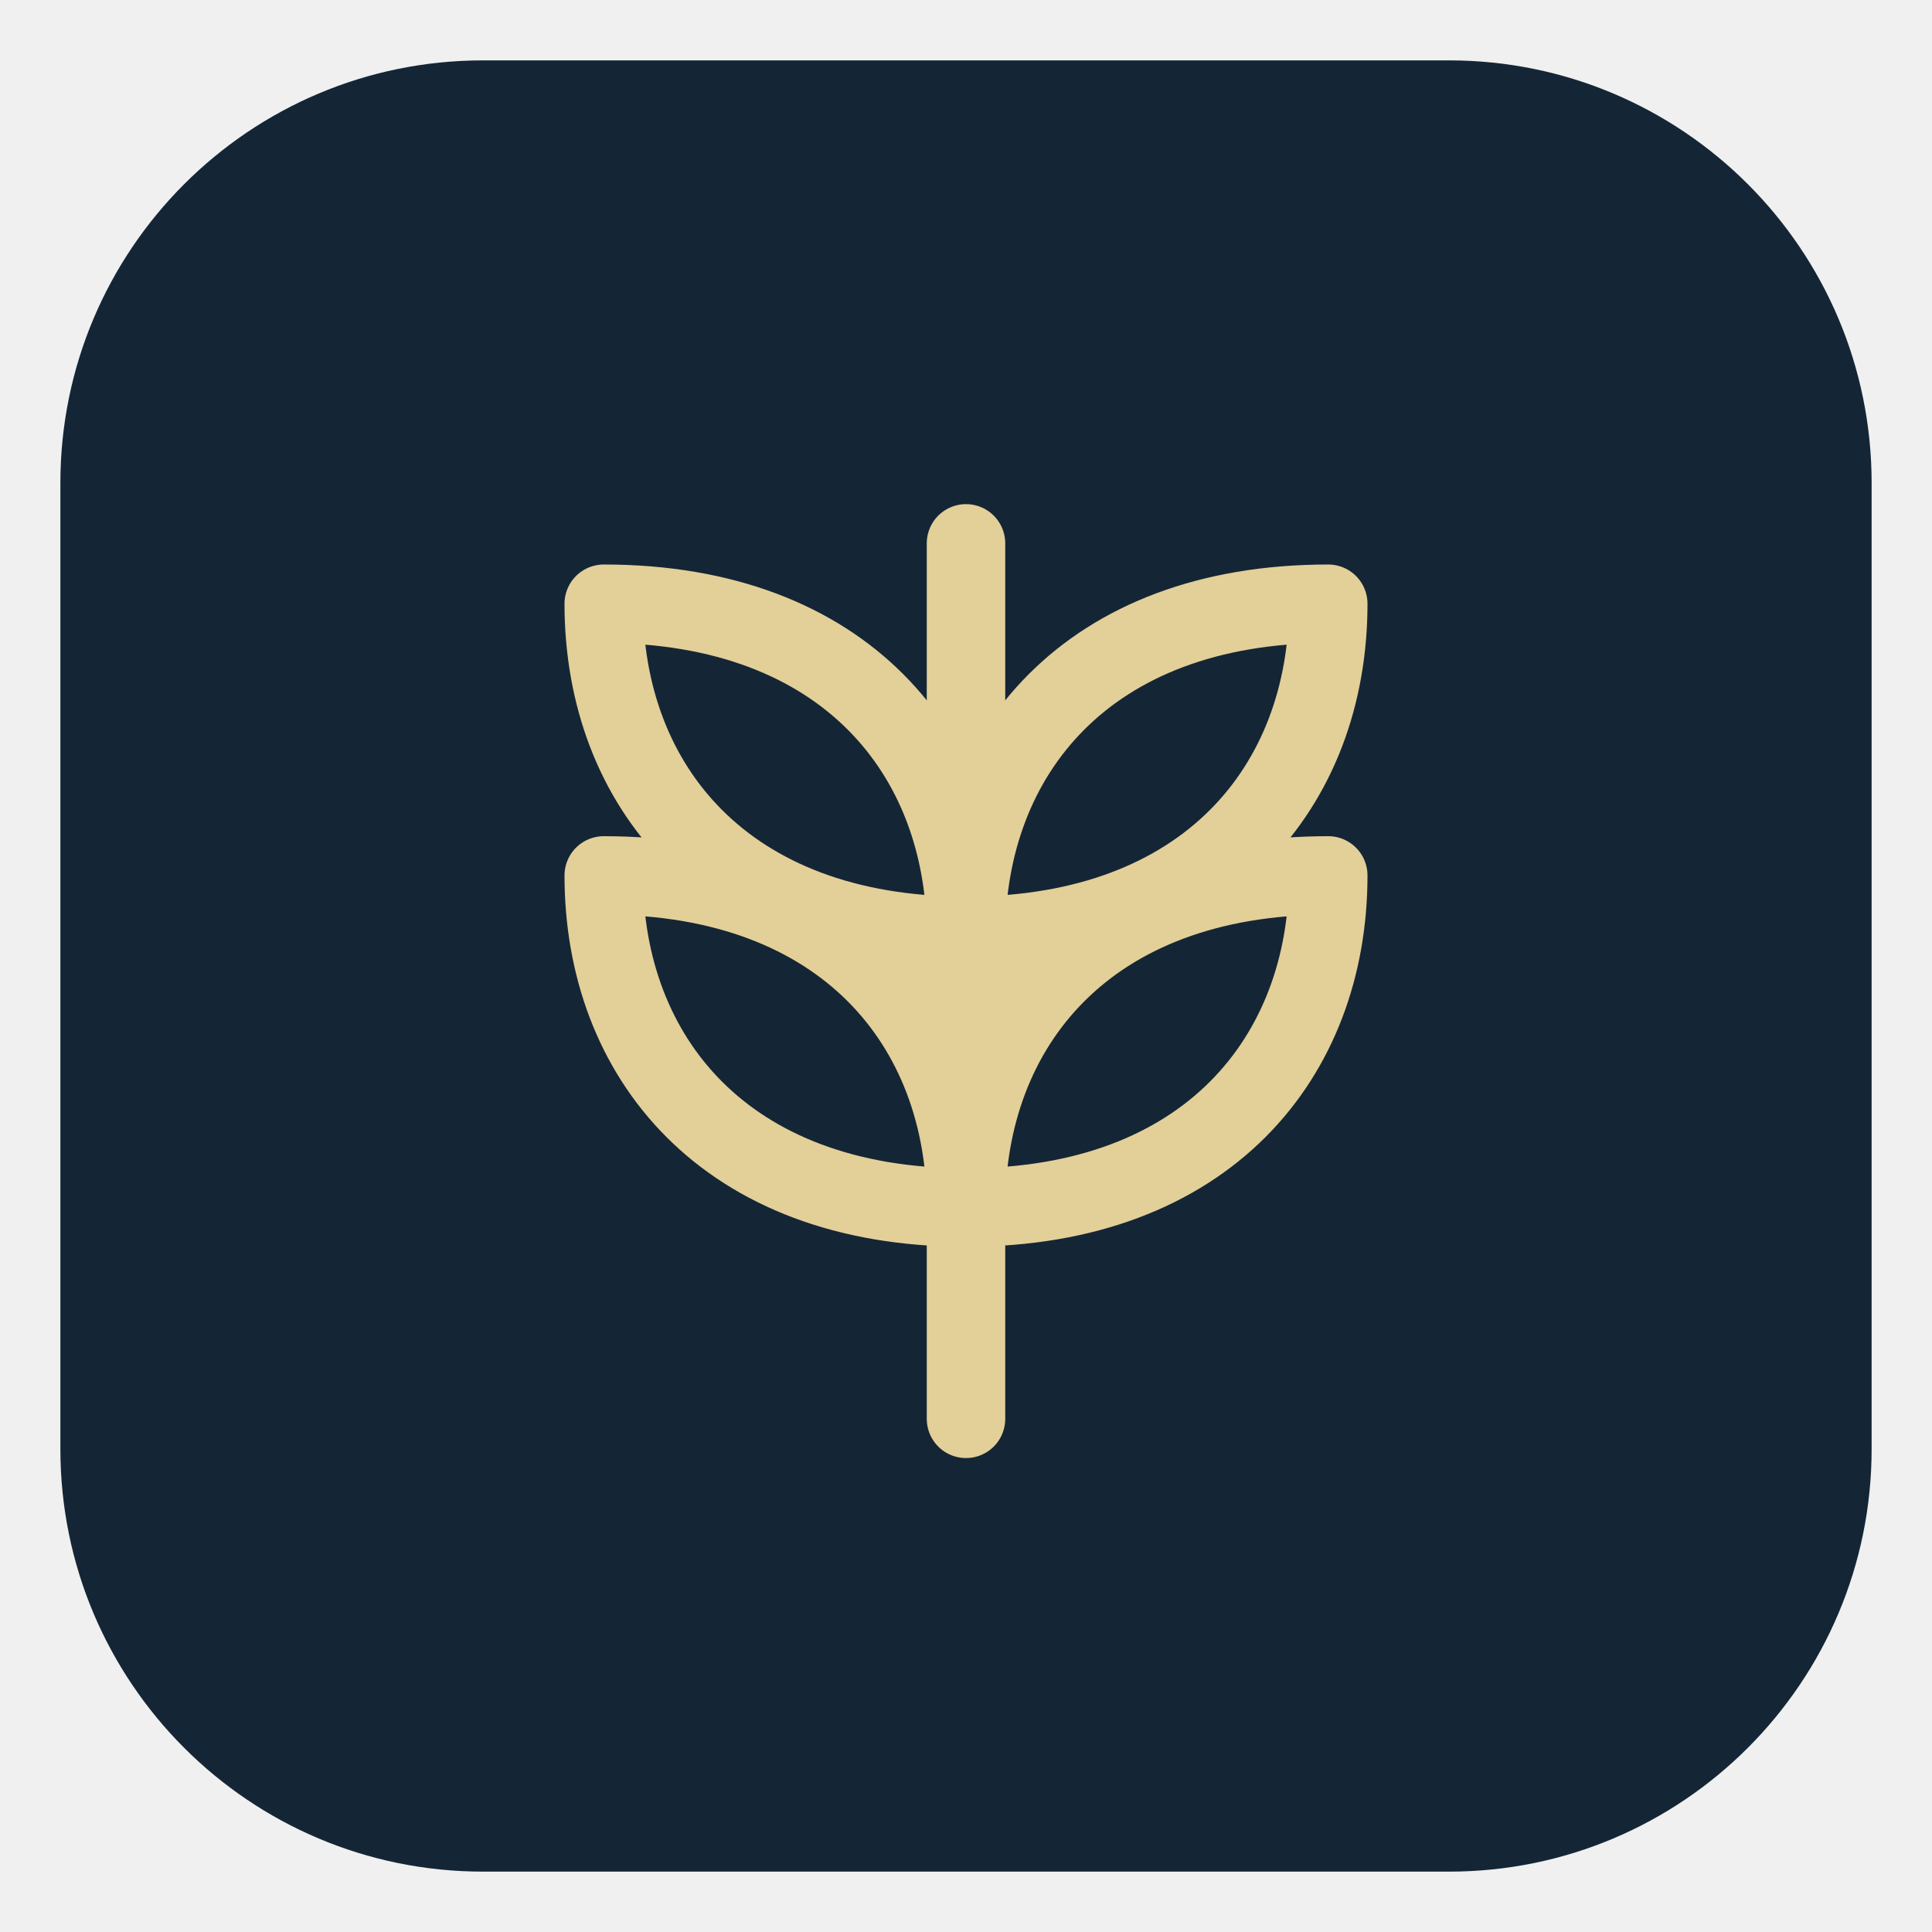
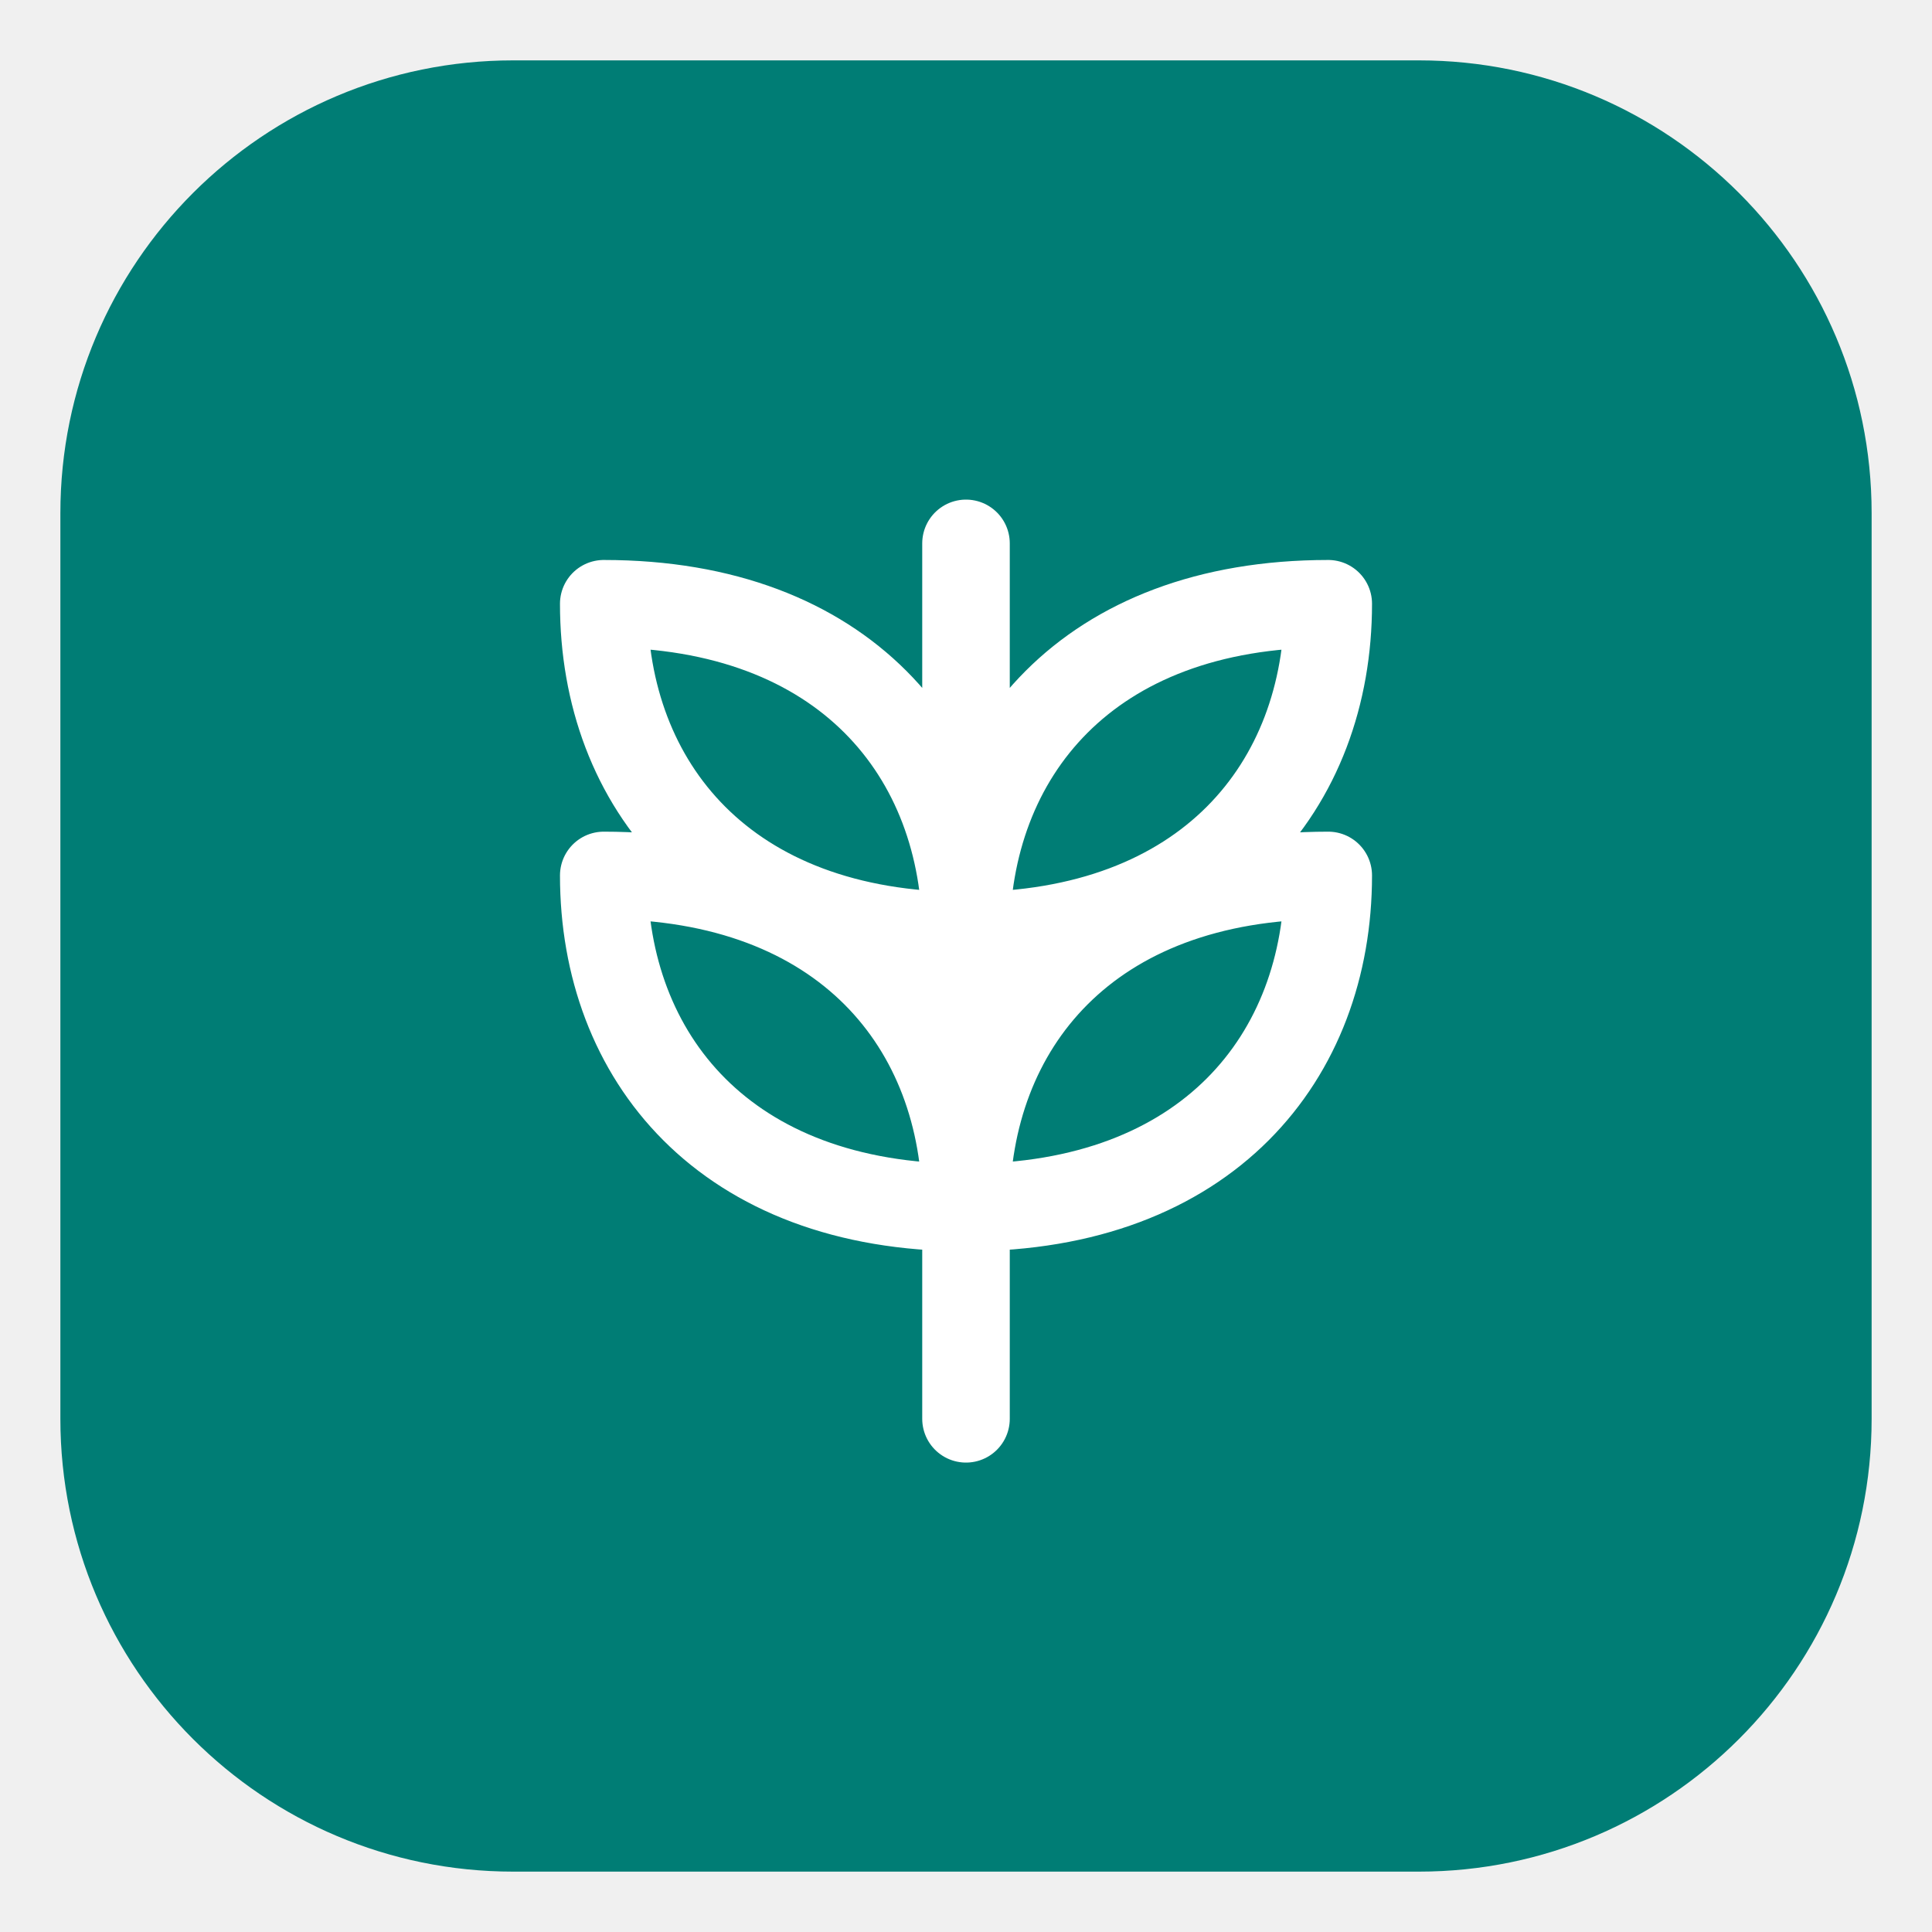
<svg xmlns="http://www.w3.org/2000/svg" width="64" height="64" viewBox="0 0 64 64">
-   <rect x="2" y="2" width="60" height="60" rx="14" fill="#142636" />
-   <path d="M32 47V18M32 31c-8 0-12-5-12-11 8 0 12 5 12 11Zm0 9c-8 0-12-5-12-11 8 0 12 5 12 11Zm0-9c8 0 12-5 12-11-8 0-12 5-12 11Zm0 9c8 0 12-5 12-11-8 0-12 5-12 11Z" fill="none" stroke="#e3cf98" stroke-width="2.6" stroke-linecap="round" stroke-linejoin="round" />
+   <rect x="2" y="2" width="60" height="60" rx="15" fill="#007d75" />
+   <path d="M32 47V18M32 31c-8 0-12-5-12-11 8 0 12 5 12 11Zm0 9c-8 0-12-5-12-11 8 0 12 5 12 11Zm0-9c8 0 12-5 12-11-8 0-12 5-12 11Zm0 9c8 0 12-5 12-11-8 0-12 5-12 11Z" fill="none" stroke="#ffffff" stroke-width="2.9" stroke-linecap="round" stroke-linejoin="round" />
</svg>
